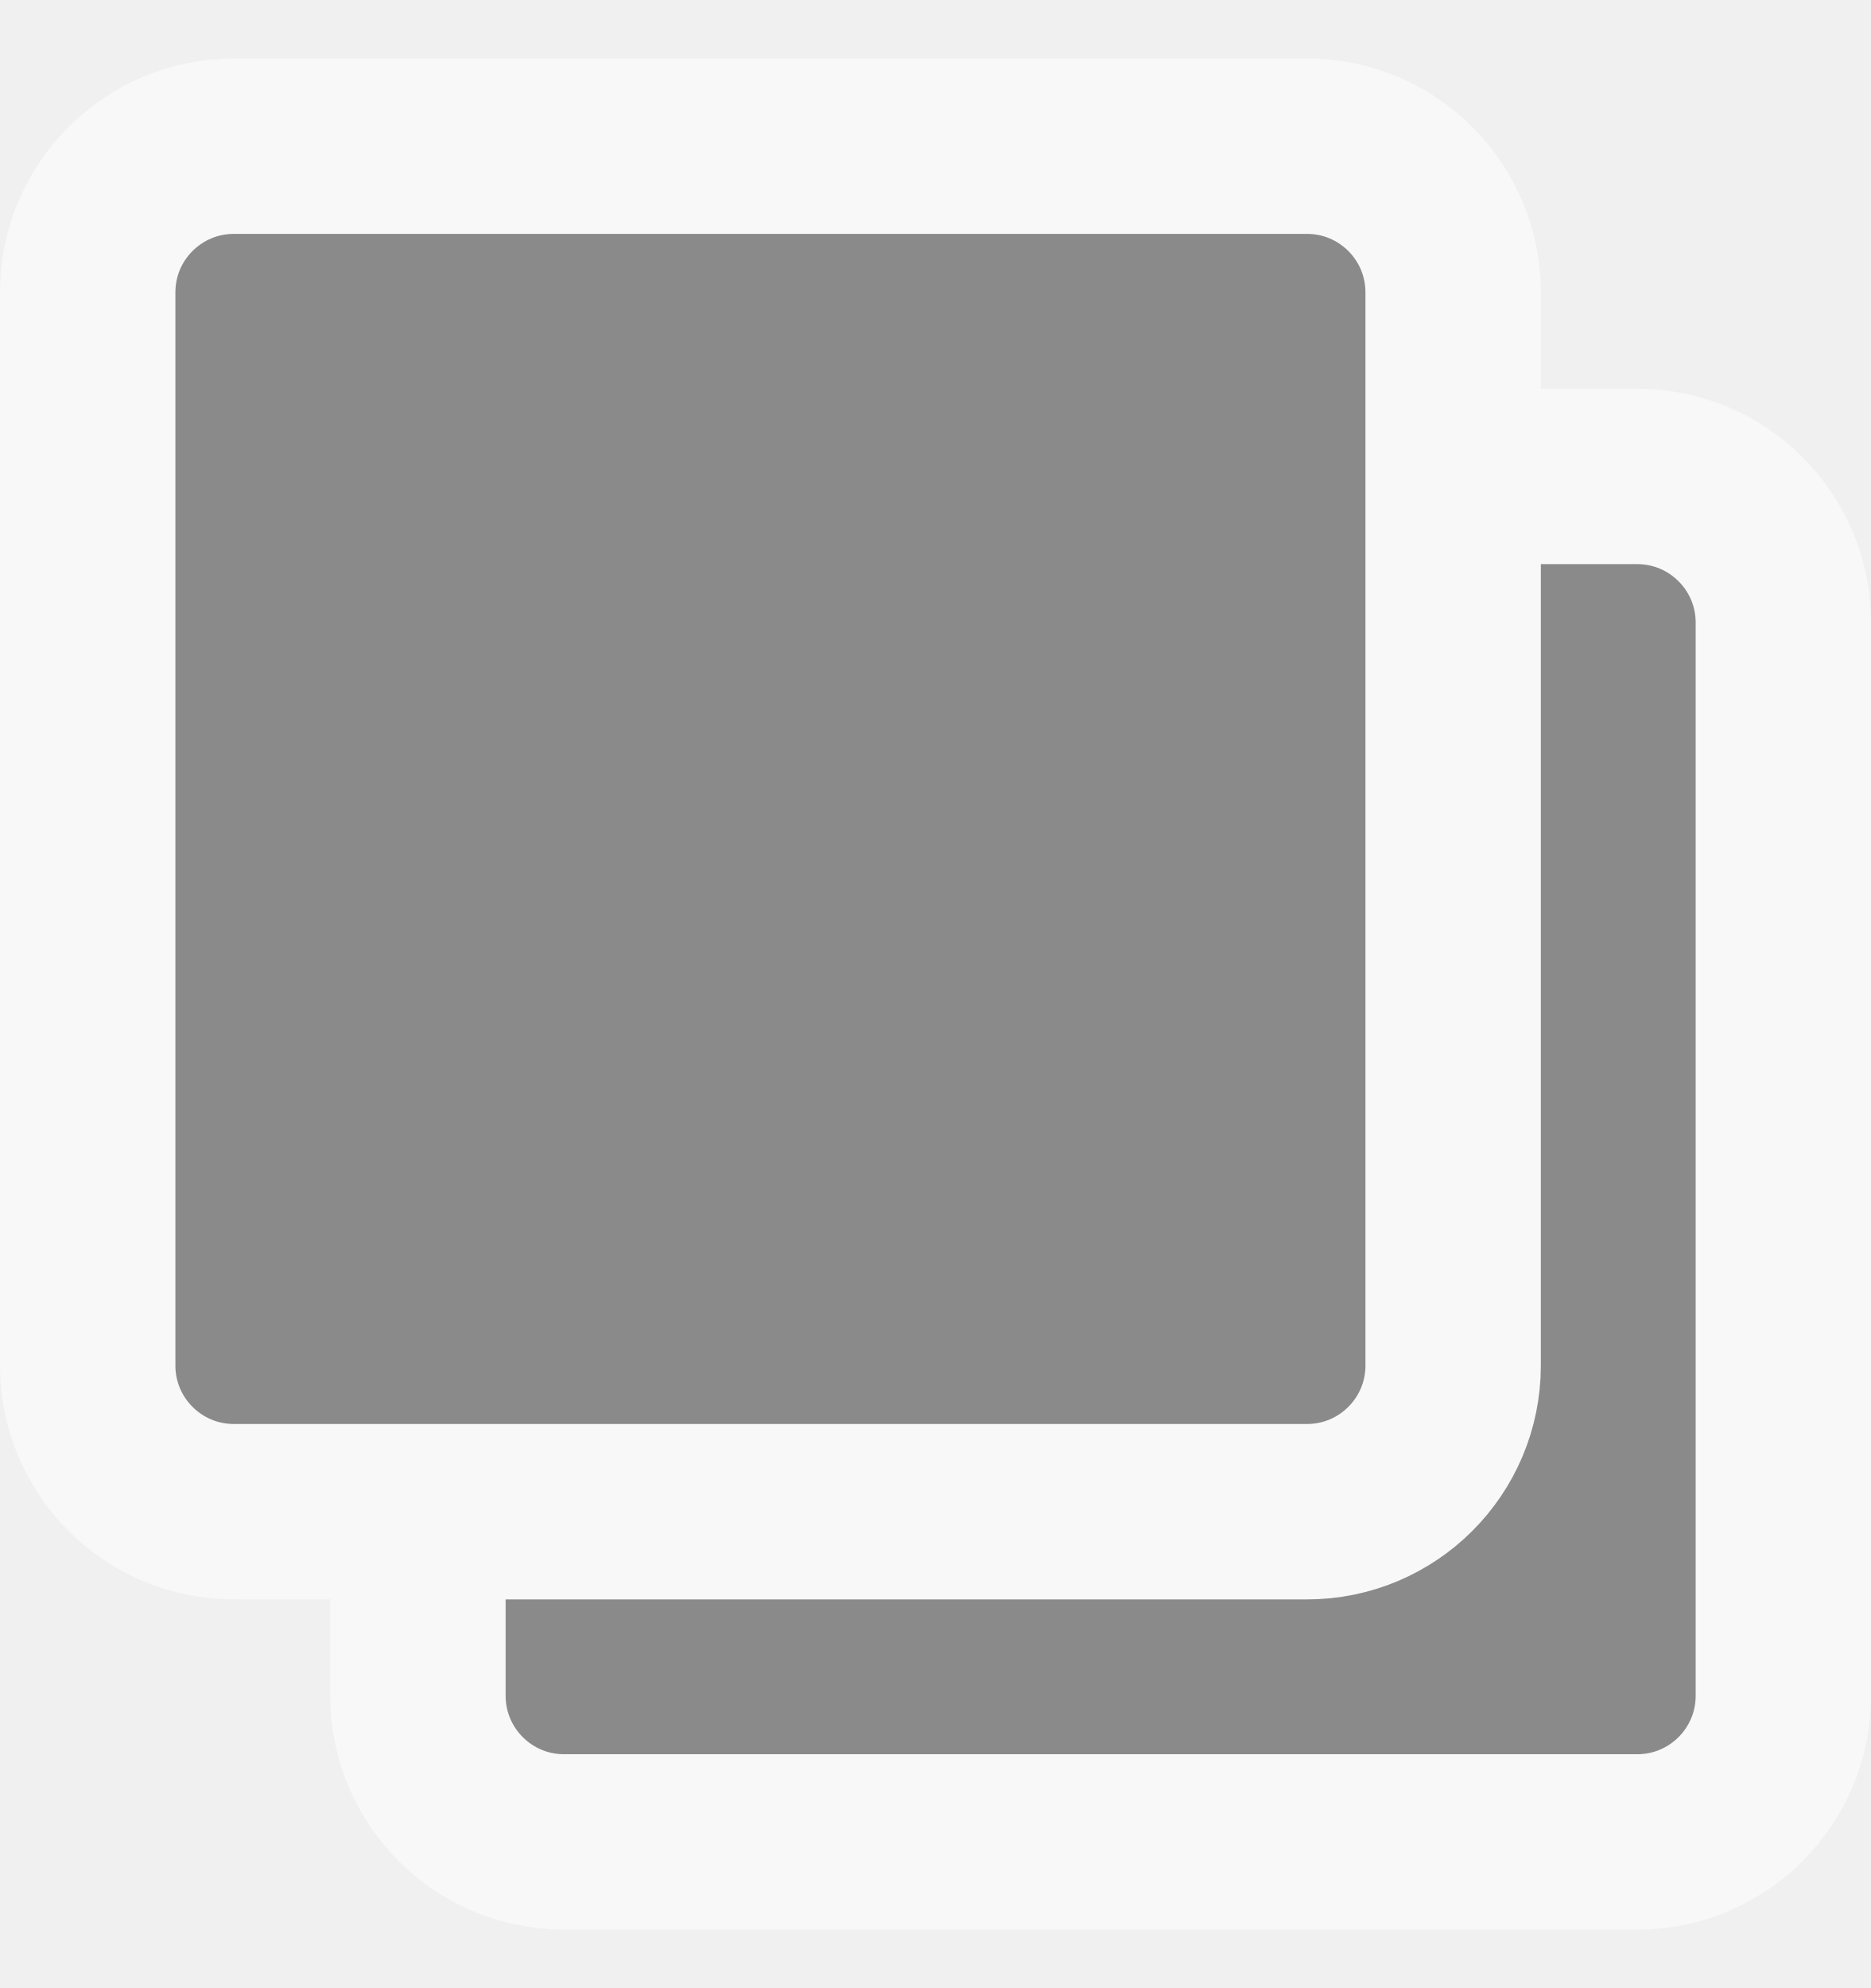
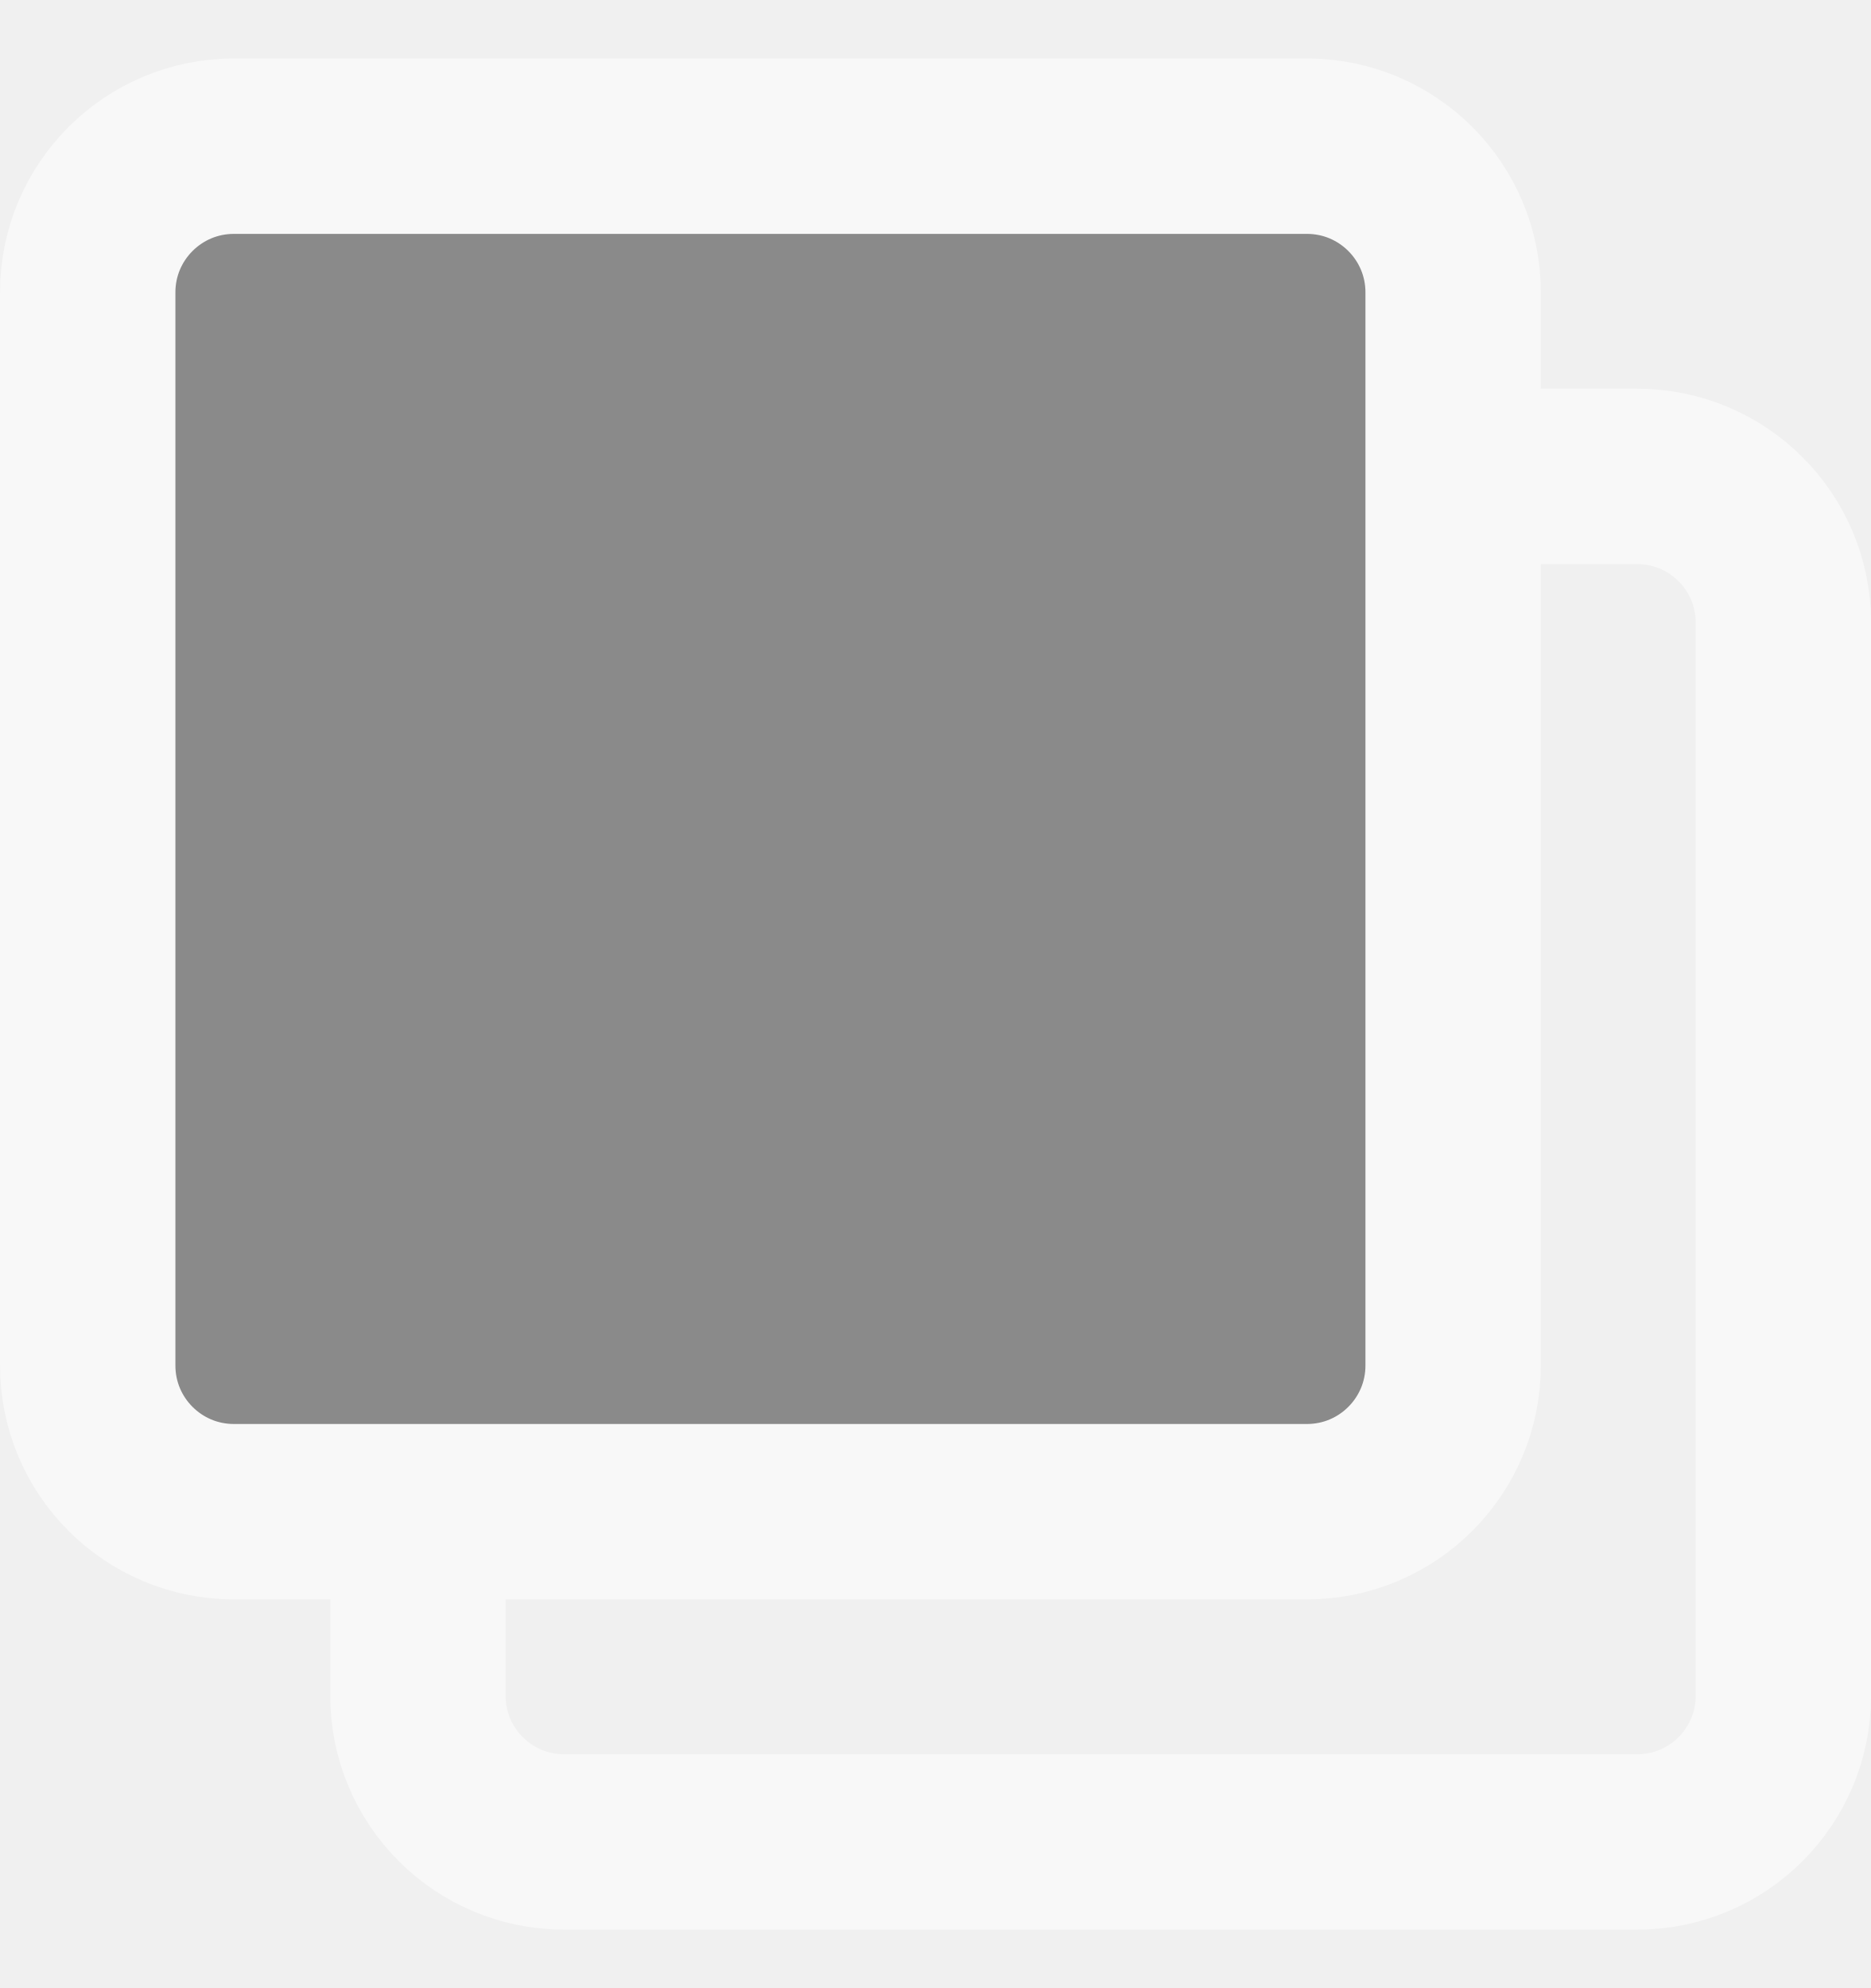
<svg xmlns="http://www.w3.org/2000/svg" width="16" height="17" viewBox="0 0 16 17" fill="none">
  <g opacity="0.5">
-     <rect x="3.574" y="4.074" width="11.677" height="11.677" rx="1.25" fill="#242424" stroke="white" stroke-width="1.5" />
+     <rect x="3.574" y="4.074" width="11.677" height="11.677" rx="1.25" stroke="white" stroke-width="1.5" />
    <rect x="0.75" y="1.25" width="11.677" height="11.677" rx="1.25" fill="#242424" stroke="white" stroke-width="1.5" />
  </g>
</svg>
